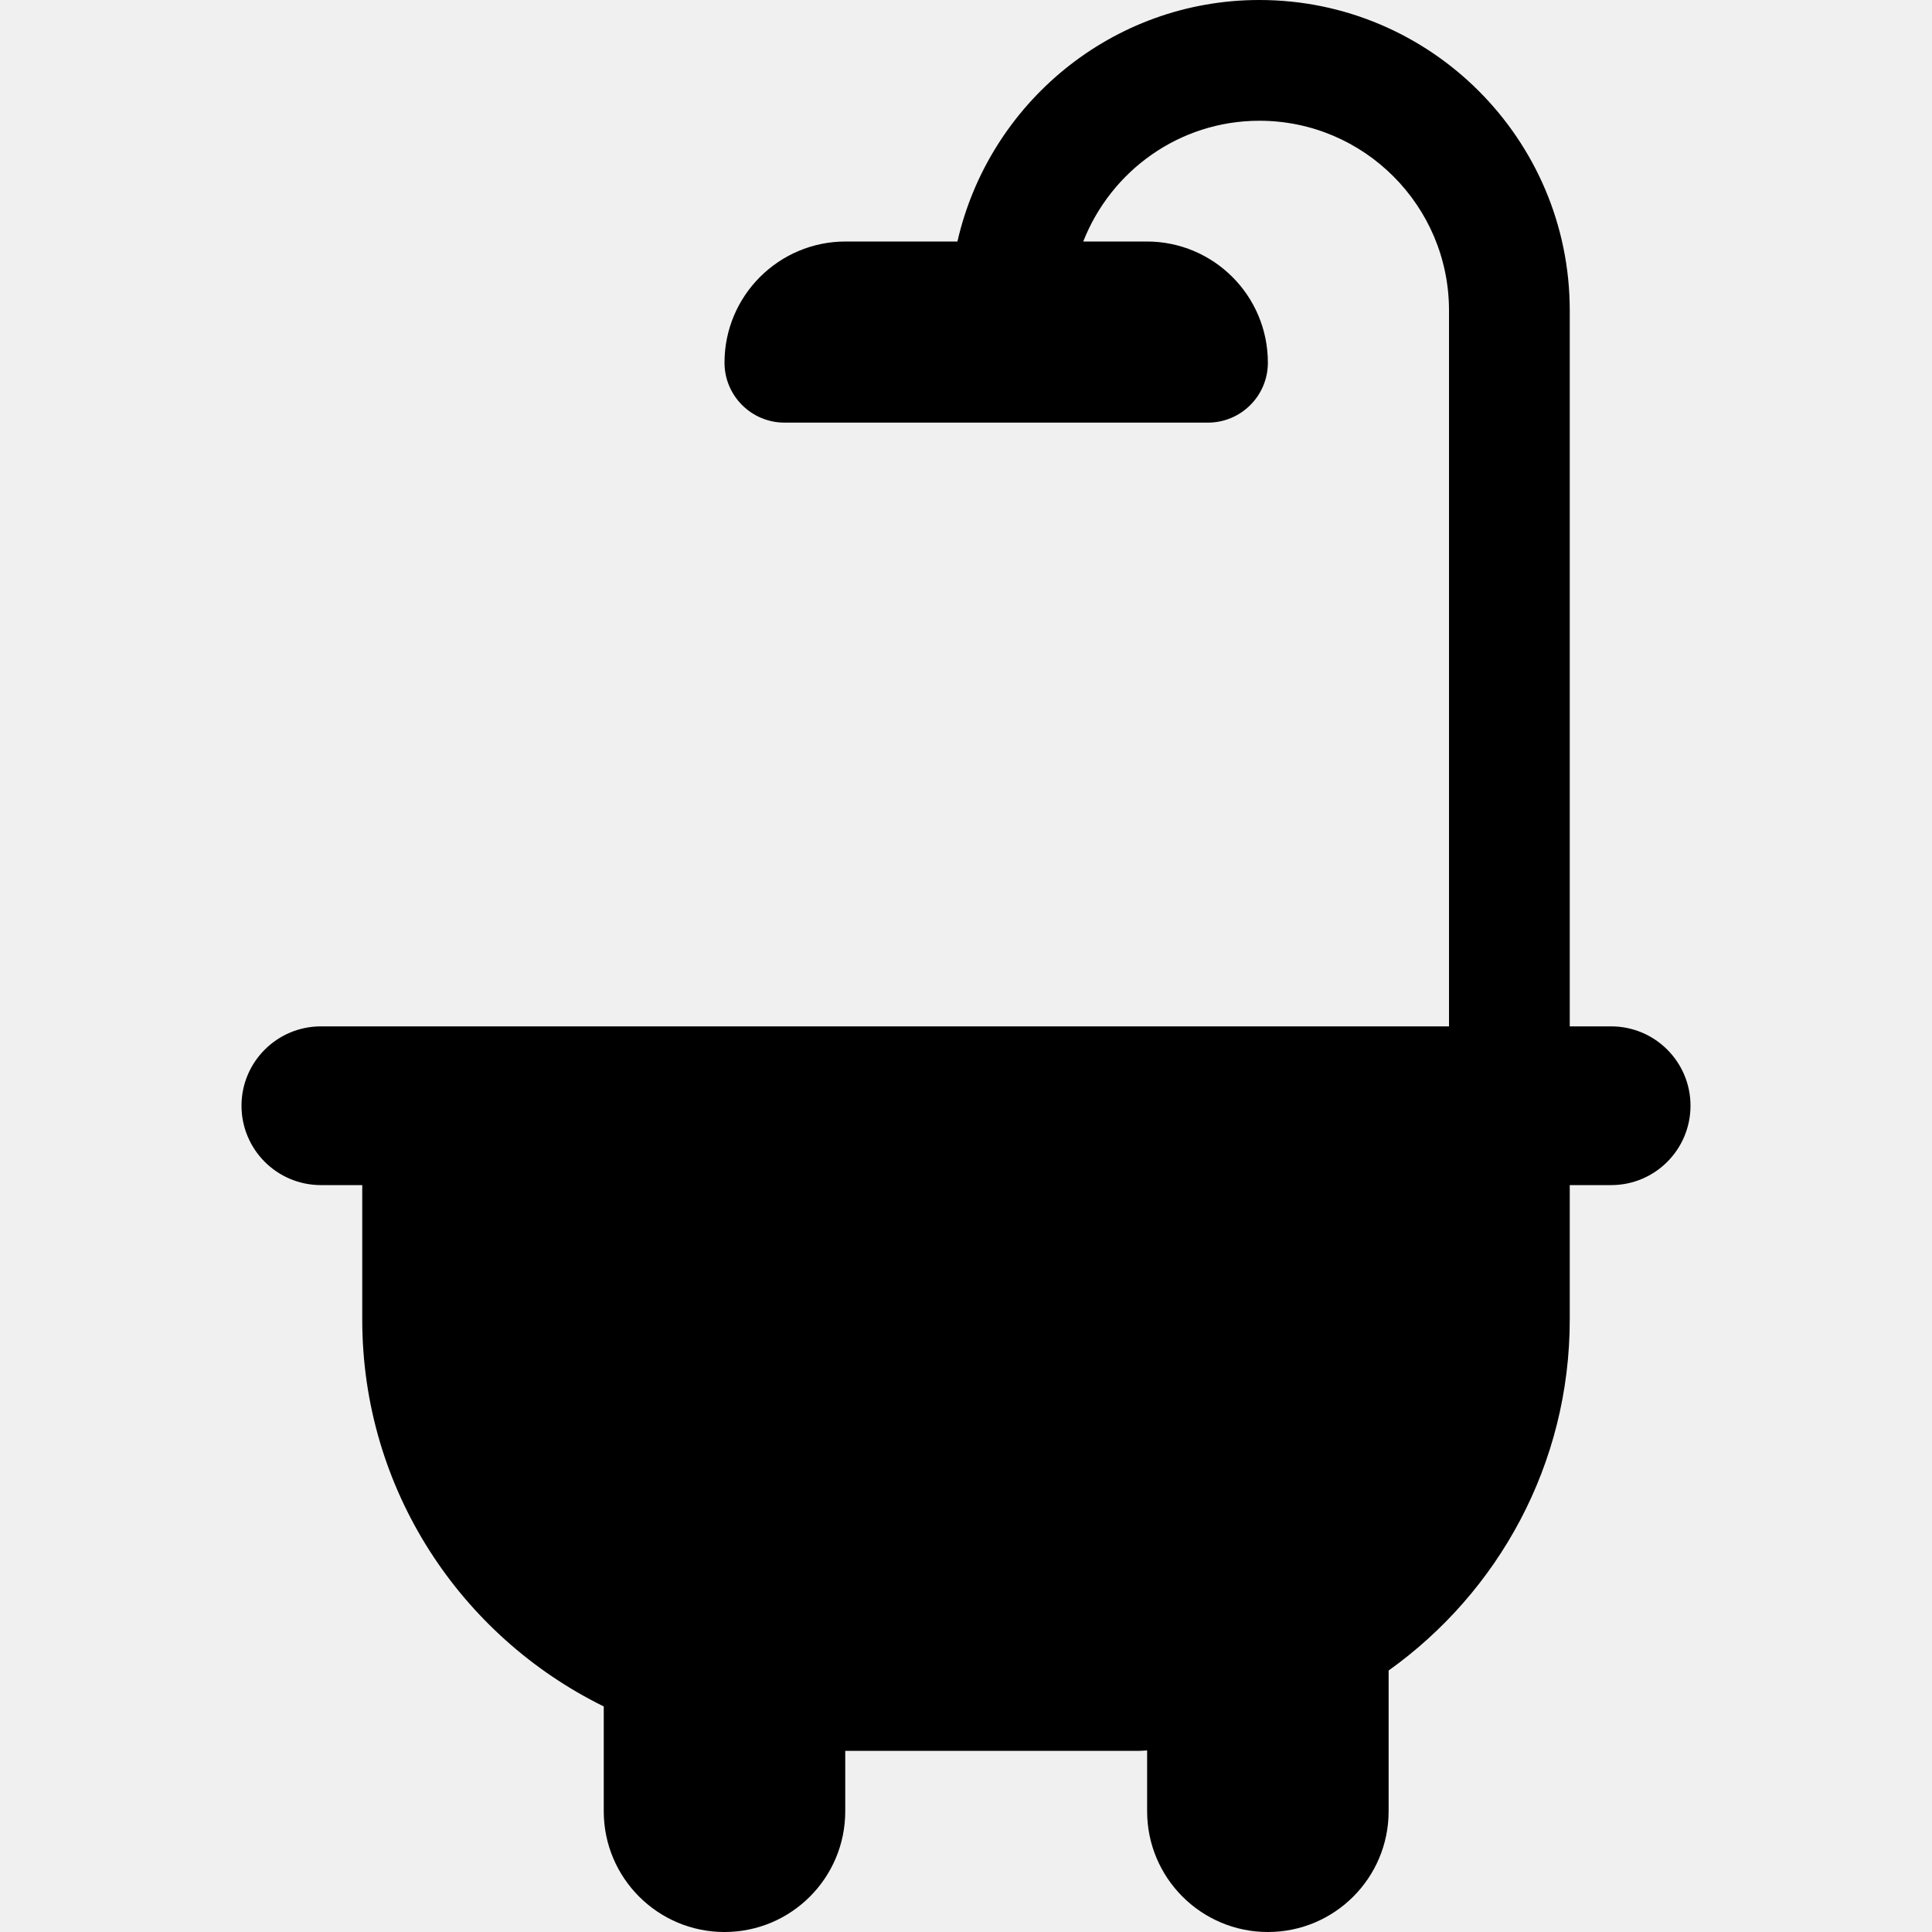
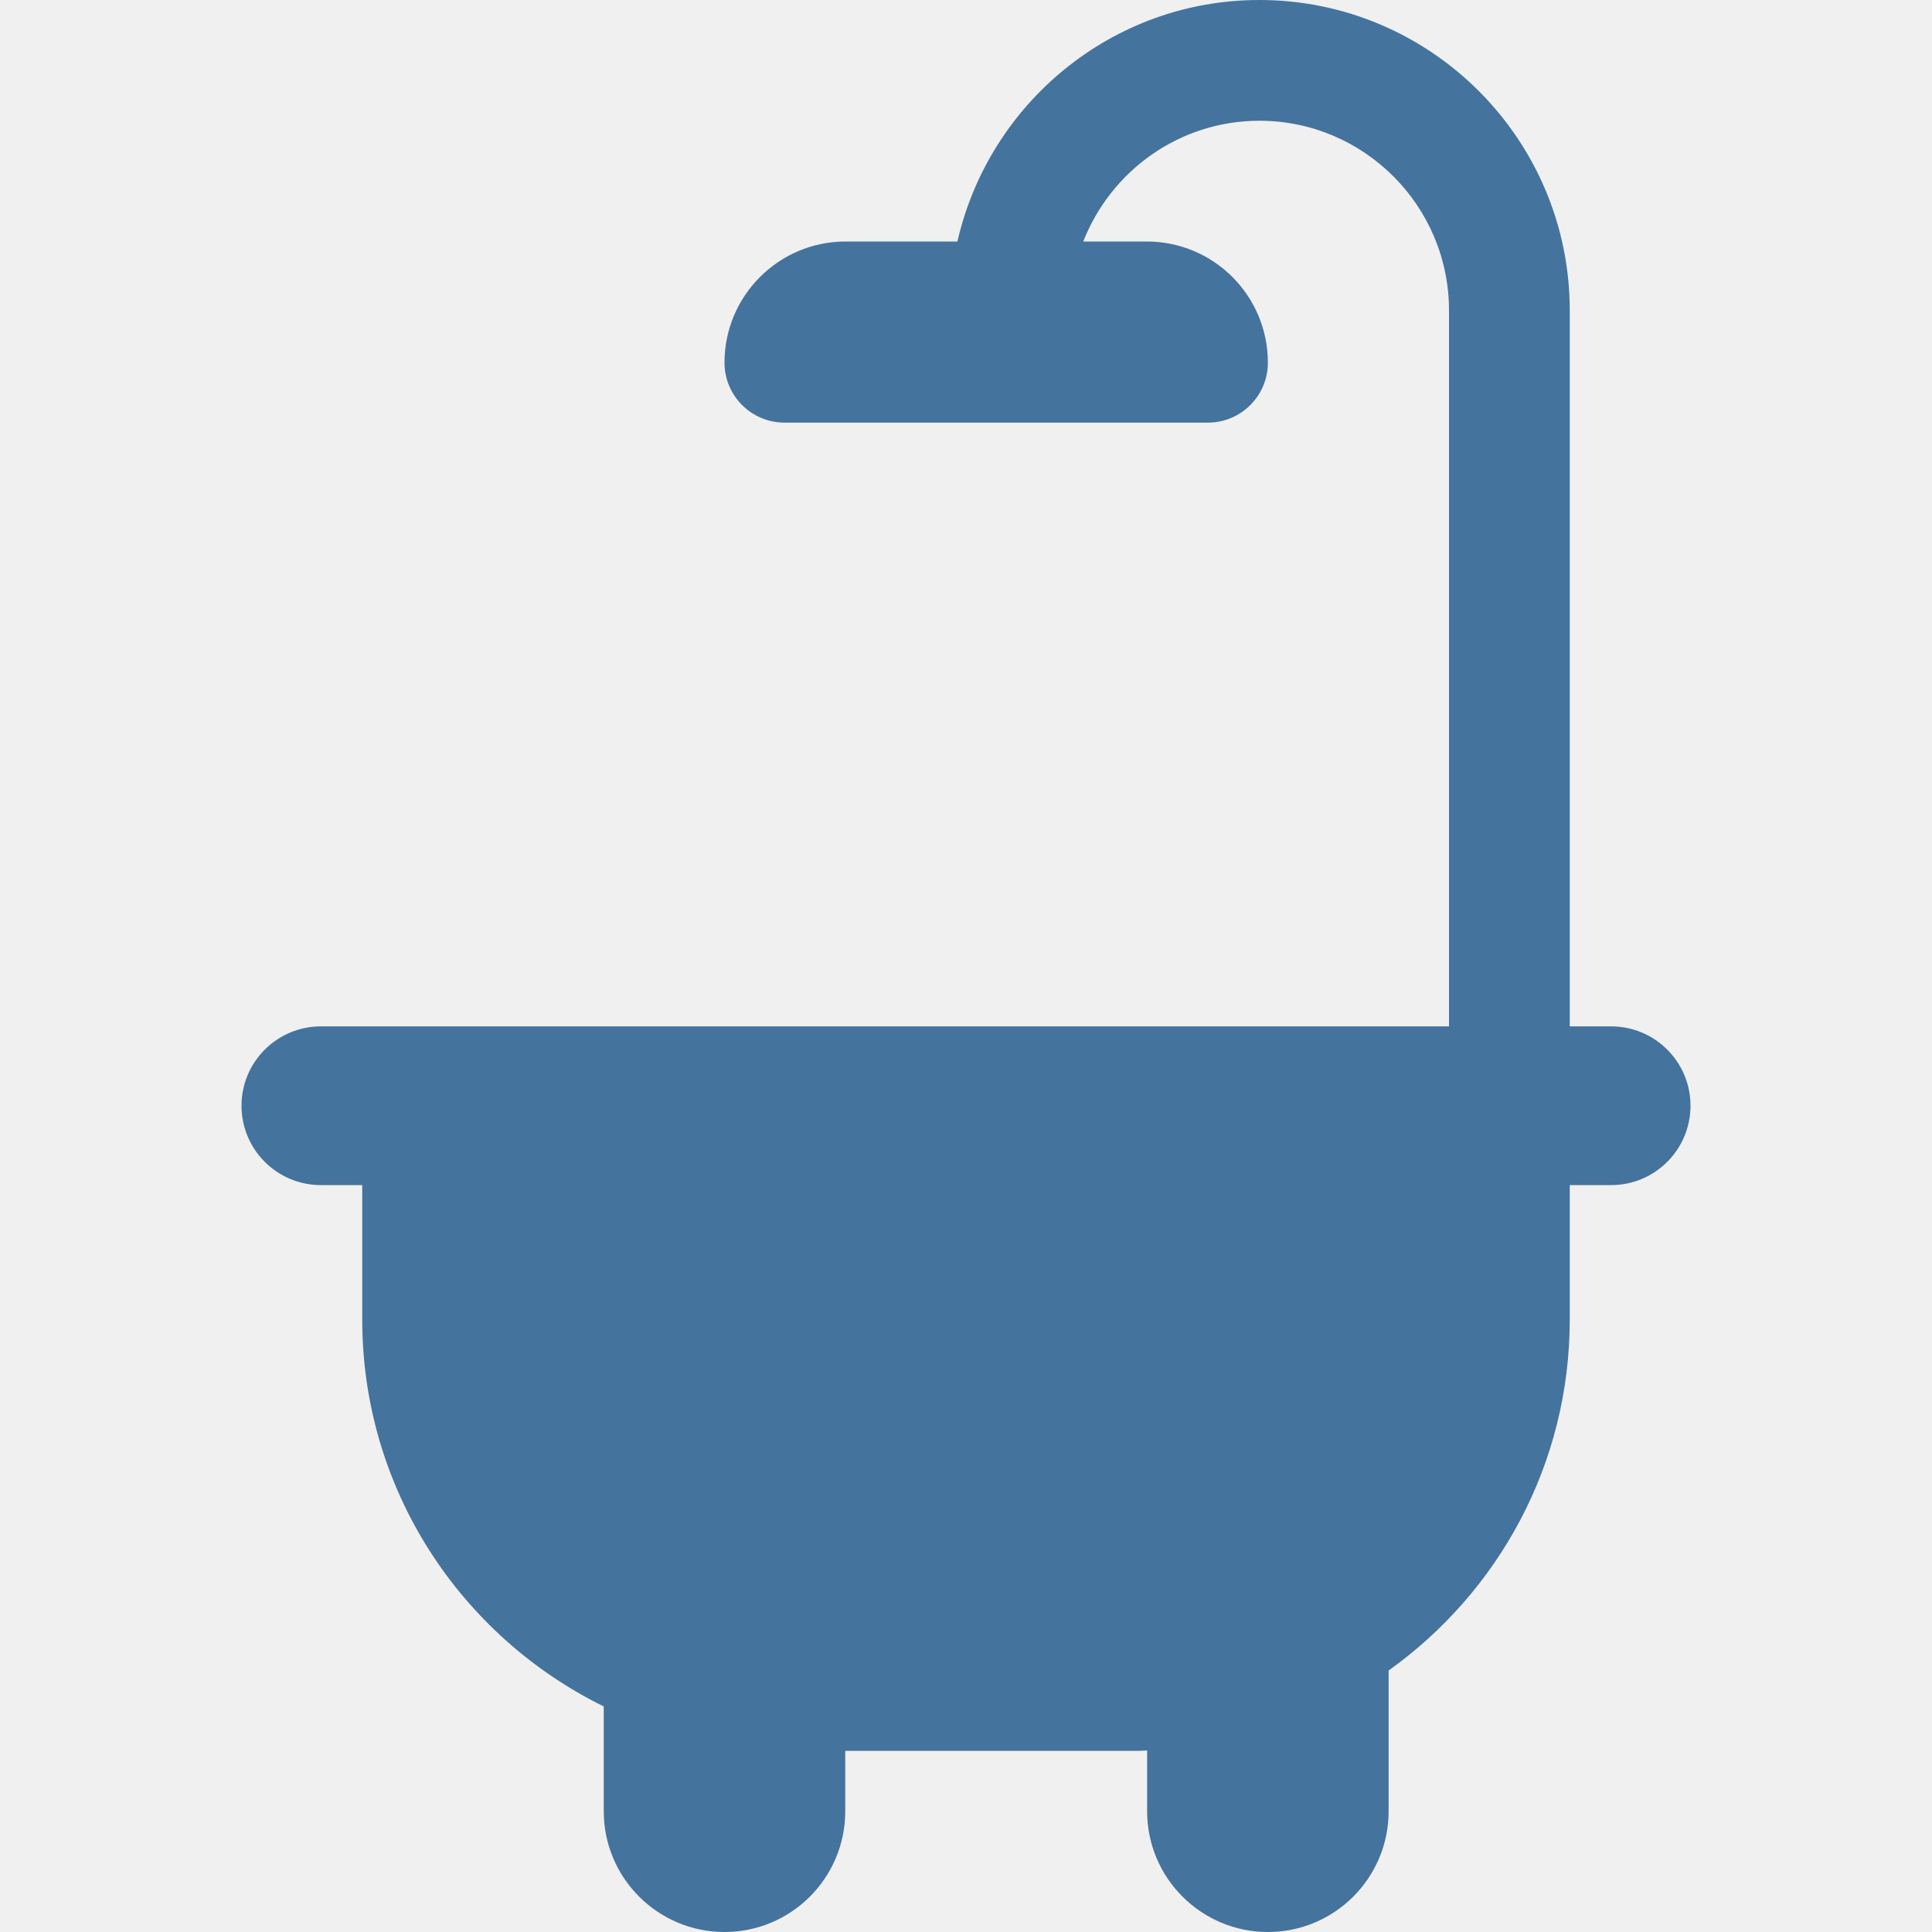
- <svg xmlns="http://www.w3.org/2000/svg" width="32px" height="32px" viewBox="0 0 32 32" version="1.1">
-   <style>path{fill:#000}@media (prefers-color-scheme:dark){path{fill:#fff}}</style>
+ <svg xmlns="http://www.w3.org/2000/svg" width="32px" height="32px" viewBox="0 0 32 32" fill="#44739e" version="1.1">
  <path d="M26.686,17 L26,17 L26,5.141 C26,2.306 23.695,0 20.86,0 C18.419,0 16.379,1.714 15.858,4 L14.007,4 C12.899,4 12,4.898 12,6.007 C12,6.555 12.446,7 12.994,7 L20.007,7 C20.555,7 21,6.555 21,6.007 C21,4.898 20.102,4 18.994,4 L17.942,4 C18.4,2.832 19.532,2 20.86,2 C22.591,2 24,3.409 24,5.141 L24,17 L5.315,17 C4.589,17 4,17.589 4,18.314 C4,19.04 4.589,19.629 5.315,19.629 L6,19.629 L6,21.857 C6,24.673 7.633,27.101 10,28.264 L10,30 C10,31.104 10.896,32 12,32 C13.105,32 14,31.104 14,30 L14,29 L18.858,29 C18.906,29 18.953,28.994 19,28.993 L19,30 C19,31.104 19.896,32 21,32 C22.105,32 23,31.104 23,30 L23,27.669 C24.814,26.373 26,24.256 26,21.857 L26,19.629 L26.686,19.629 C27.412,19.629 28,19.04 28,18.314 C28,17.589 27.412,17 26.686,17" />
</svg>
